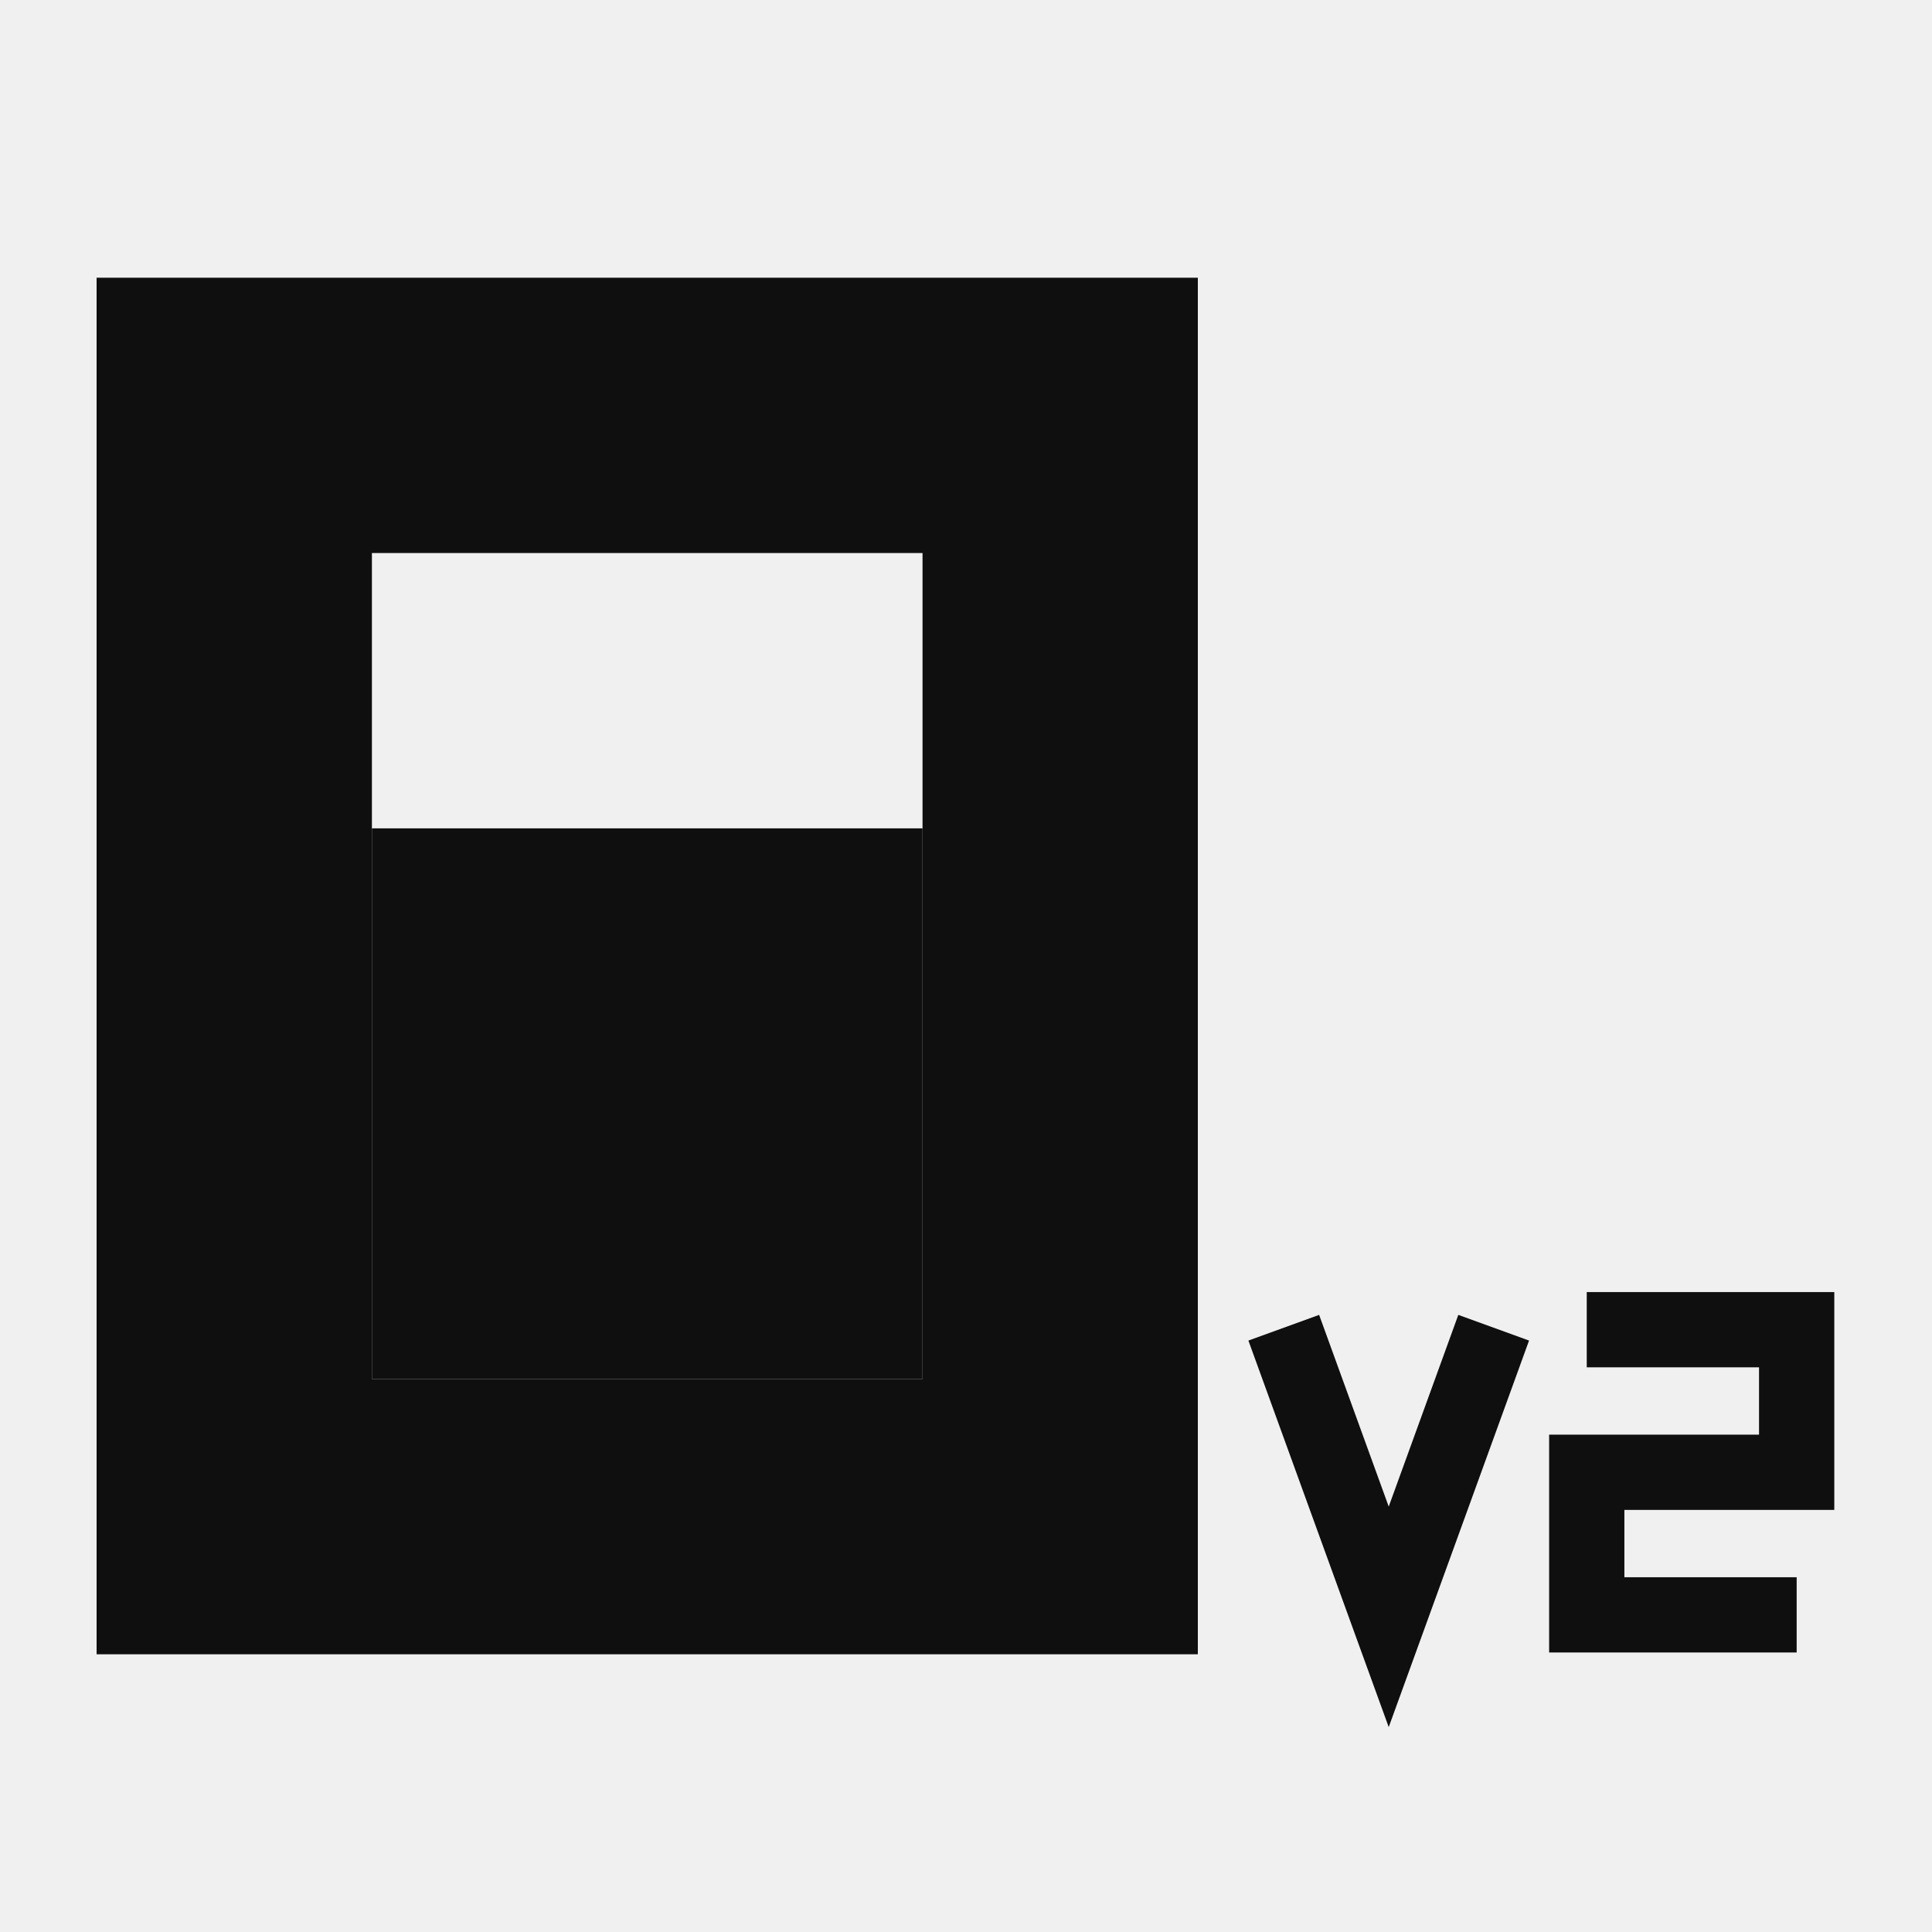
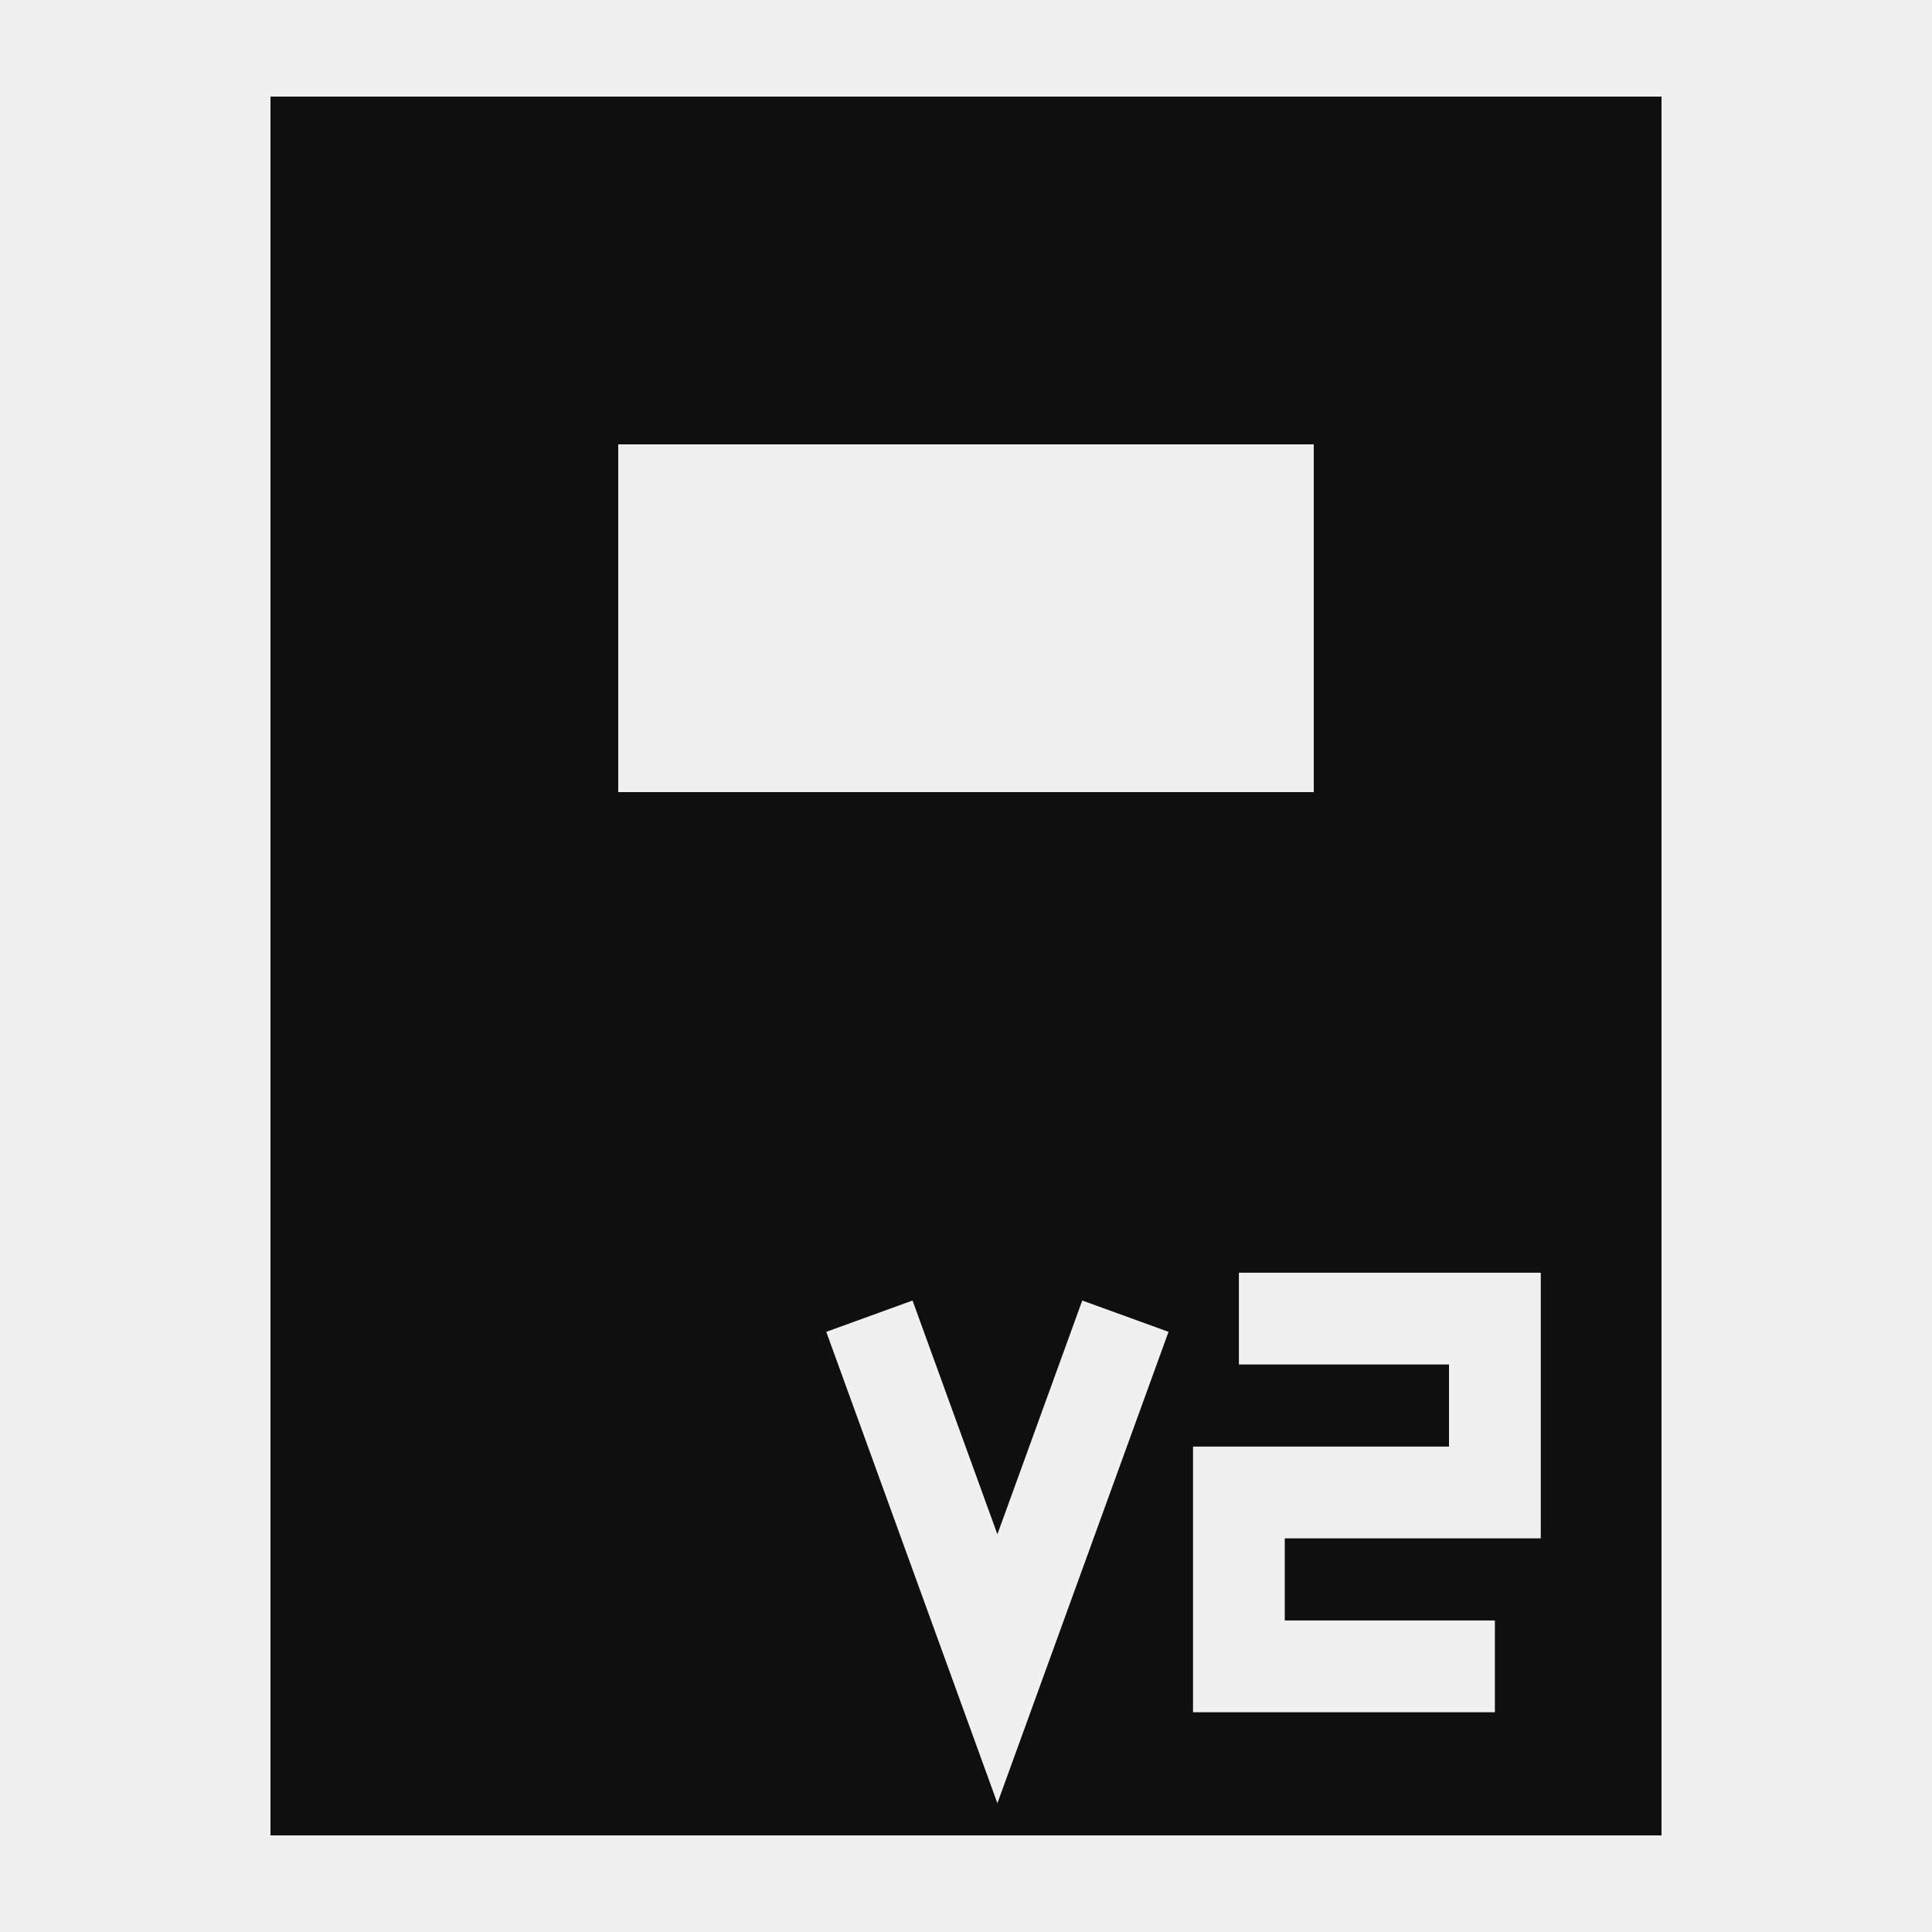
<svg xmlns="http://www.w3.org/2000/svg" width="40" height="40" viewBox="0 0 40 40" fill="none">
-   <g transform="translate(2 5.75) scale(0.95) translate(0 -6)" fill="#0F0F0F">
-     <path d="M18 30H6V18H18V30Z" />
-     <path d="M18 12H6V30H18V12ZM24 36H0V6H24V36Z" />
-   </g>
-   <g transform="translate(25.8 26.71) scale(0.82)" fill="none" stroke="#0F0F0F" stroke-width="1.9" stroke-linecap="butt" stroke-linejoin="miter">
-     <path d="M0.95 0.95 L3.6 8.25 L6.25 0.95" />
-     <path d="M8.6 1.0 H13.9 V4.6 H8.6 V8.2 H13.9" />
+   <defs>
+     <mask id="v2" maskUnits="userSpaceOnUse" x="-2" y="-2" width="44" height="44">
+       <rect x="-2" y="-2" width="44" height="44" fill="#FFFFFF" />
+       <g transform="translate(17.05 26.3)" fill="none" stroke="#000000" stroke-width="1.9" stroke-linecap="butt" stroke-linejoin="miter">
+         <path d="M0.95 0.95 L3.6 8.25 L6.25 0.95" />
+         <path d="M8.6 1.0 H13.9 V4.6 H8.6 V8.2 H13.9" />
+       </g>
+     </mask>
+   </defs>
+   <g mask="url(#v2)">
+     <g transform="translate(5.6 -5.2) scale(1.2)" fill="#0F0F0F">
+       <path d="M18 30H6V18H18V30Z" />
+       <path d="M18 12H6V30H18V12ZM24 36H0V6H24V36Z" />
+     </g>
  </g>
</svg>
